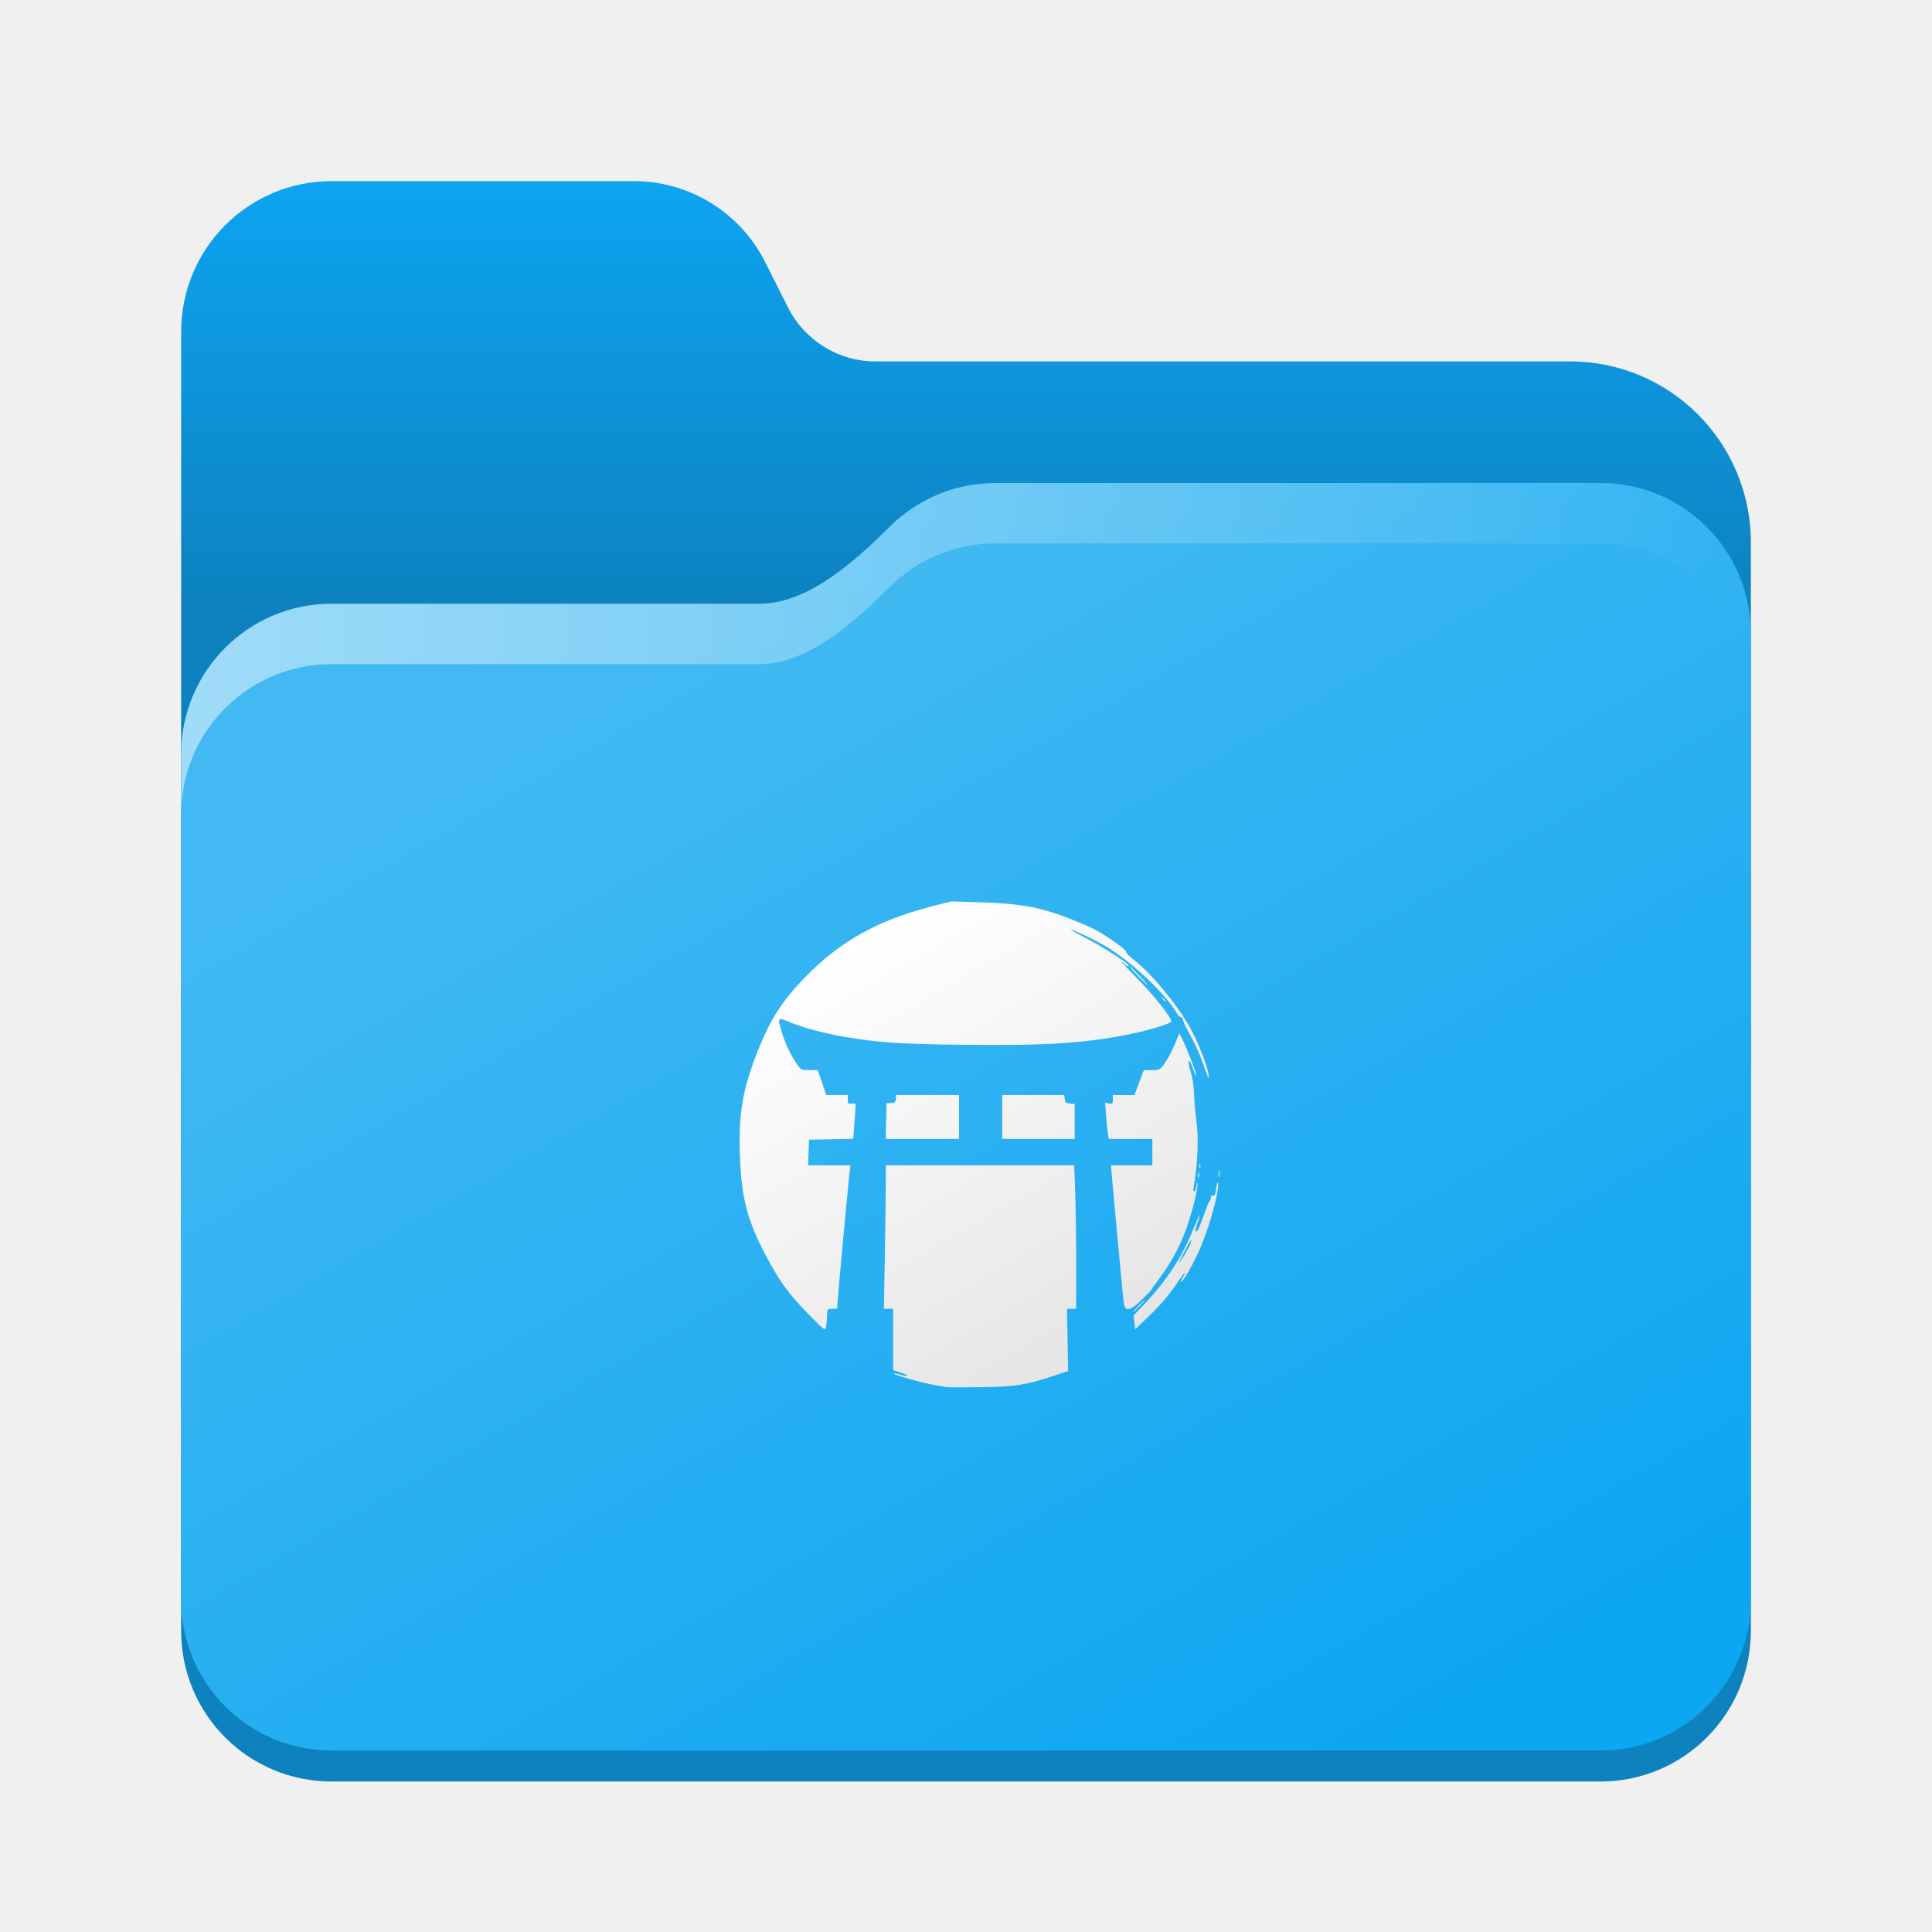
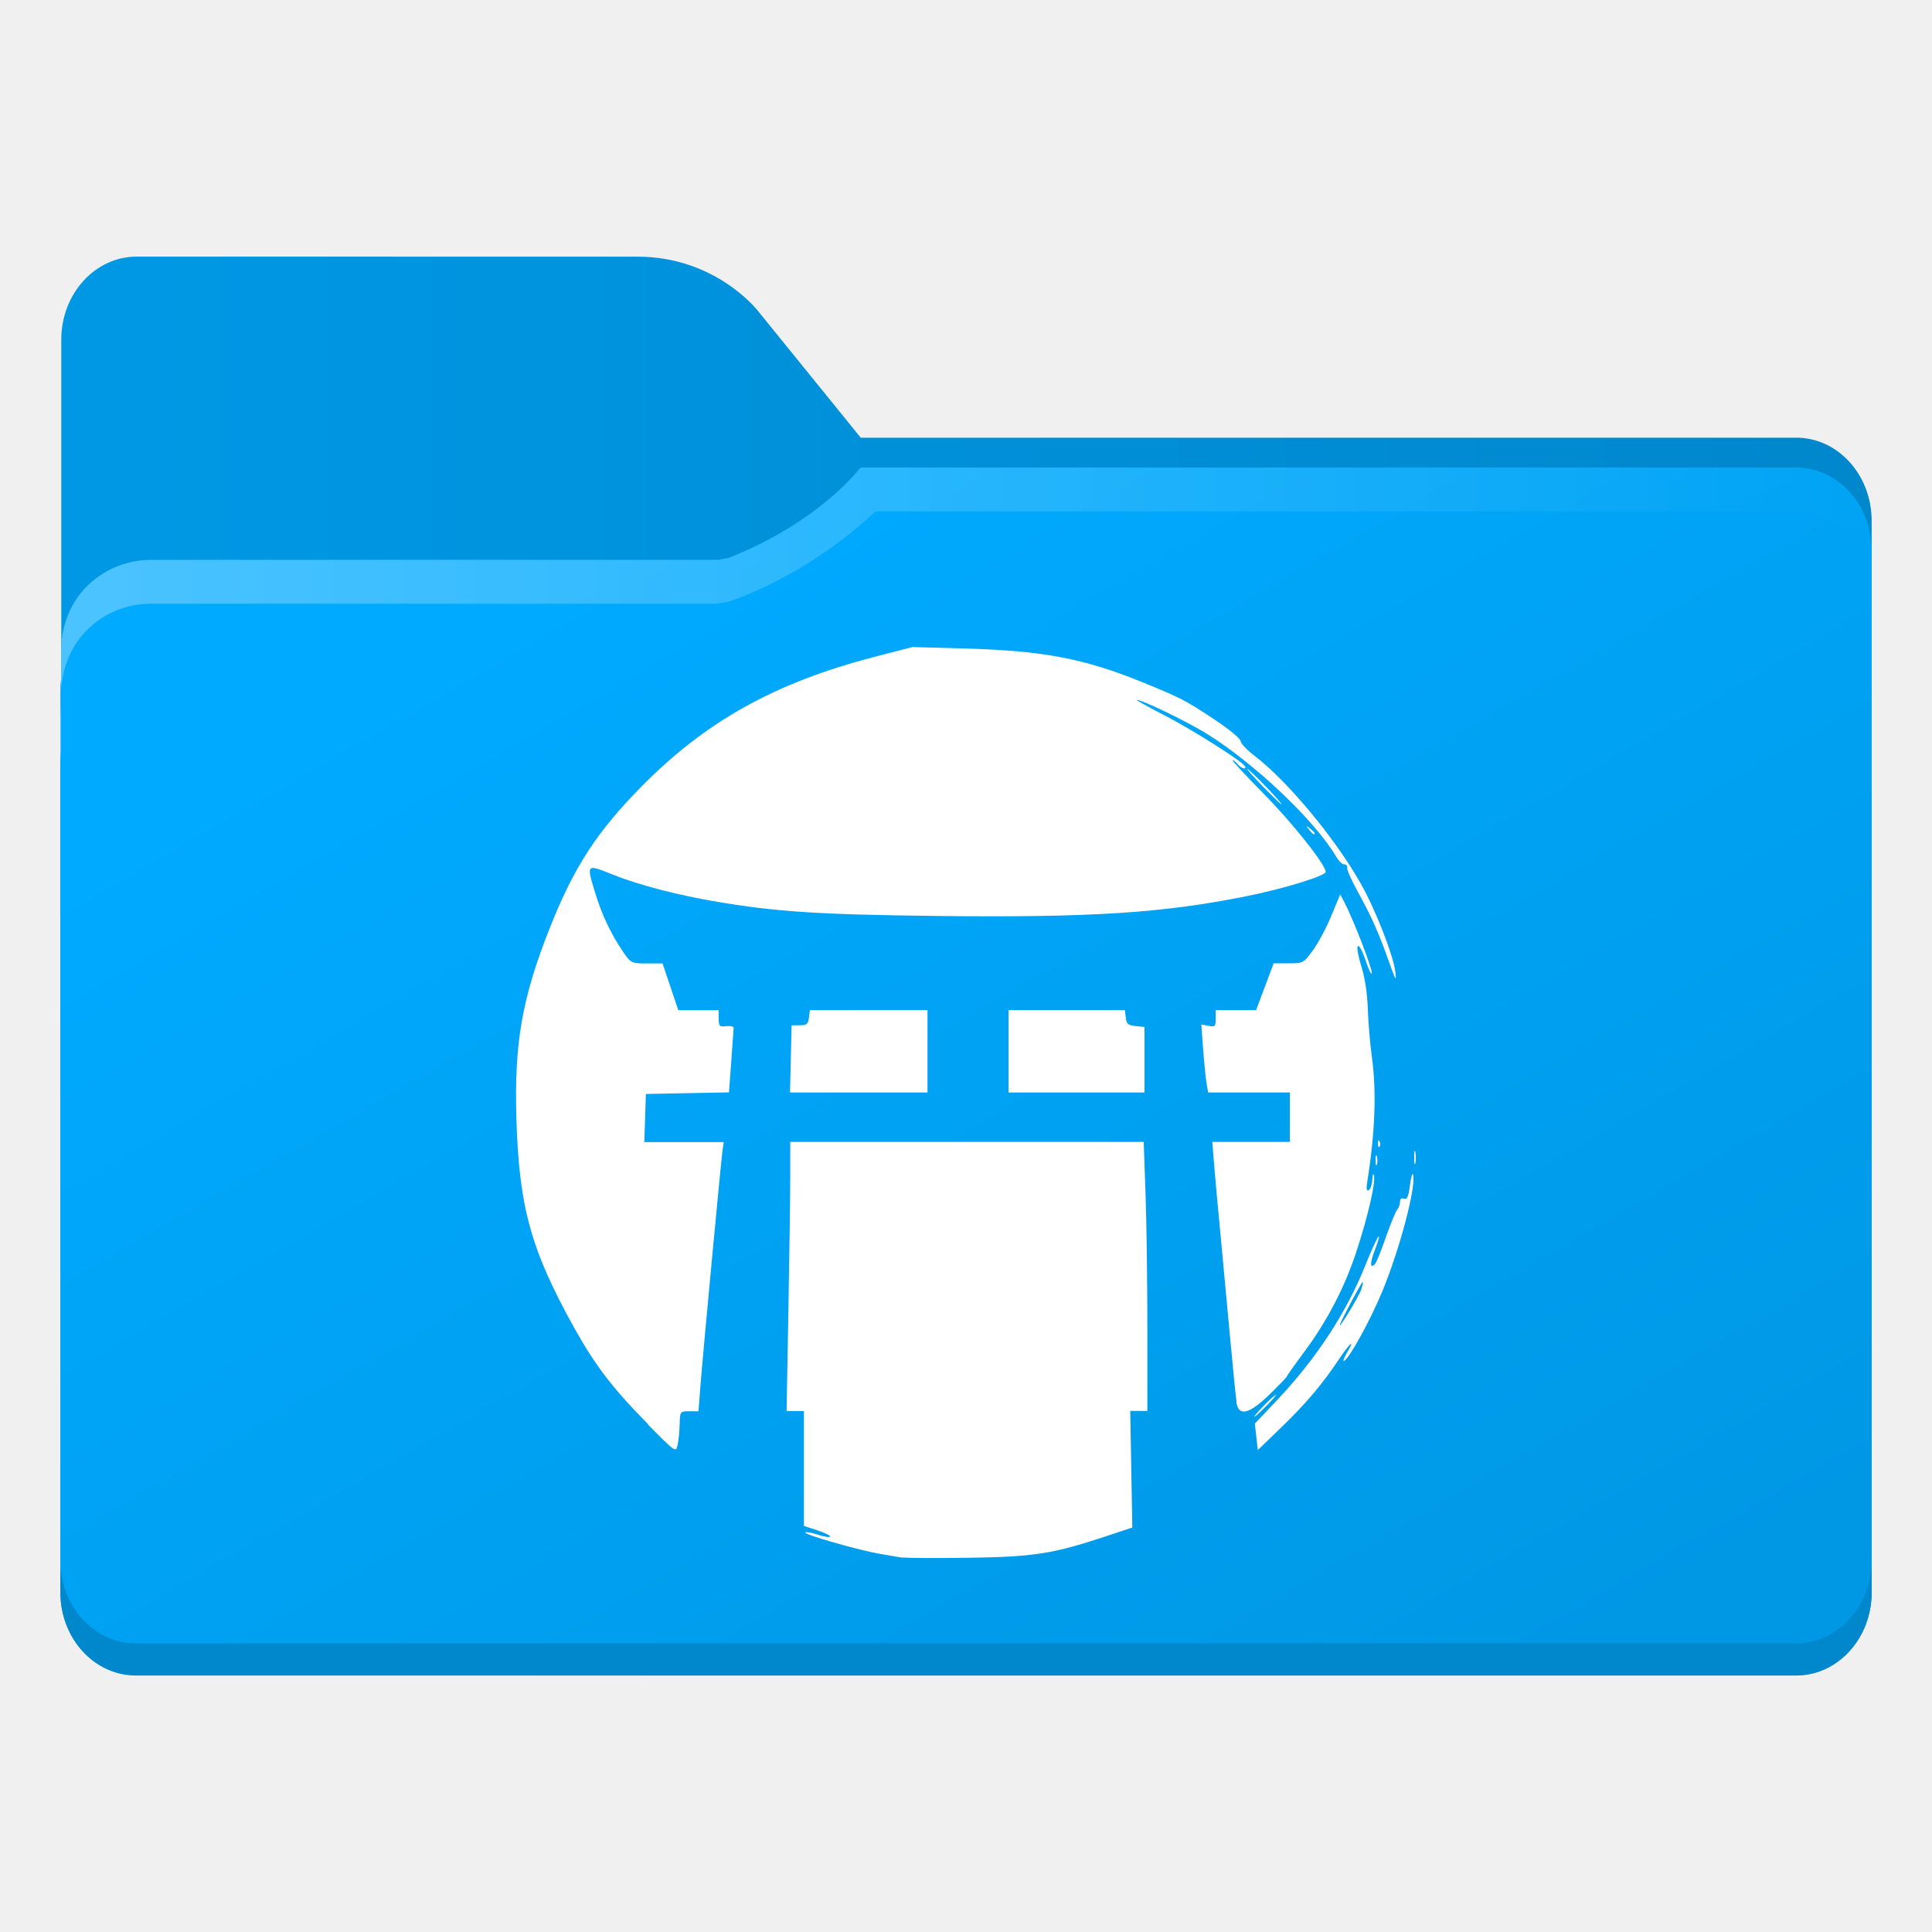
- <svg xmlns="http://www.w3.org/2000/svg" xmlns:xlink="http://www.w3.org/1999/xlink" height="128px" viewBox="0 0 128 128" width="128px" version="1.1" id="svg9">
-   <defs id="defs9">
-     <linearGradient id="linearGradient16">
-       <stop style="stop-color:#ffffff;stop-opacity:1;" offset="0" id="stop16" />
-       <stop style="stop-color:#e5e5e5;stop-opacity:1;" offset="1" id="stop17" />
+ <svg xmlns="http://www.w3.org/2000/svg" xmlns:xlink="http://www.w3.org/1999/xlink" width="64" height="64" version="1.1" viewBox="0 0 16.933 16.933" id="svg30" xml:space="preserve">
+   <defs id="defs8">
+     <linearGradient id="linearGradient1">
+       <stop style="stop-color:#0098e5;stop-opacity:1;" offset="0" id="stop9" />
+       <stop style="stop-color:#0087cc;stop-opacity:1;" offset="1" id="stop10" />
    </linearGradient>
-     <linearGradient id="linearGradient15">
-       <stop style="stop-color:#0da4f2;stop-opacity:1;" offset="0" id="stop14" />
-       <stop style="stop-color:#0d82bf;stop-opacity:1;" offset="1" id="stop15" />
+     <style type="text/css" id="style1" />
+     <linearGradient id="linearGradient1911" x1="25.085" x2="25.085" y1="24.031" y2="26.412" gradientTransform="translate(-17.897 -21.385)" gradientUnits="userSpaceOnUse">
+       <stop stop-color="#fcbc19" stop-opacity=".996" offset="0" id="stop1" style="stop-color:#42b9f2;stop-opacity:1;" />
+       <stop stop-color="#f4b61f" offset="1" id="stop2" style="stop-color:#0da6f2;stop-opacity:1;" />
    </linearGradient>
-     <linearGradient id="linearGradient11">
-       <stop style="stop-color:#42b9f2;stop-opacity:1;" offset="0" id="stop11" />
-       <stop style="stop-color:#0da6f2;stop-opacity:1;" offset="1" id="stop12" />
+     <linearGradient id="linearGradient4625" x1=".529" x2="16.404" y1="5.066" y2="5.066" gradientUnits="userSpaceOnUse">
+       <stop stop-color="#b78815" offset="0" id="stop3" />
+       <stop stop-color="#e2b24b" stop-opacity="0" offset="1" id="stop4" />
    </linearGradient>
-     <linearGradient xlink:href="#linearGradient15" id="linearGradient10" x1="36.377" y1="11.998" x2="36.377" y2="40.002" gradientUnits="userSpaceOnUse" />
-     <linearGradient xlink:href="#linearGradient11" id="linearGradient12" x1="40.843" y1="45.835" x2="83.849" y2="120.323" gradientUnits="userSpaceOnUse" />
-     <linearGradient xlink:href="#linearGradient20" id="linearGradient21" x1="12" y1="42.983" x2="116" y2="42.983" gradientUnits="userSpaceOnUse" gradientTransform="translate(4e-6,0.016005)" />
-     <linearGradient id="linearGradient20">
-       <stop style="stop-color:#ffffff;stop-opacity:0.5;" offset="0" id="stop20" />
-       <stop style="stop-color:#ffffff;stop-opacity:0;" offset="1" id="stop21" />
+     <linearGradient id="linearGradient1951" x1="104.689" x2="128.501" y1="13.908" y2="55.151" gradientTransform="matrix(0.26458,0,0,0.26458,-20.108,-0.13539)" gradientUnits="userSpaceOnUse">
+       <stop stop-color="#fce798" offset="0" id="stop5" style="stop-color:#00aaff;stop-opacity:1;" />
+       <stop stop-color="#ffc937" offset="1" id="stop6" style="stop-color:#0098e5;stop-opacity:1;" />
    </linearGradient>
-     <linearGradient xlink:href="#linearGradient16" id="linearGradient17" x1="56.951" y1="62.052" x2="72.848" y2="89.586" gradientUnits="userSpaceOnUse" />
+     <linearGradient id="linearGradient11110" x1=".529" x2="16.404" y1="5.381" y2="5.381" gradientUnits="userSpaceOnUse">
+       <stop stop-color="#fff" offset="0" id="stop7" />
+       <stop stop-color="#fff" stop-opacity="0" offset="1" id="stop8" />
+     </linearGradient>
+     <linearGradient xlink:href="#linearGradient1" id="linearGradient10" x1="0.529" y1="8.466" x2="16.404" y2="8.466" gradientUnits="userSpaceOnUse" />
  </defs>
-   <linearGradient id="a" gradientTransform="matrix(0.45451 0 0 0.455522 -1210.292 616.1726)" gradientUnits="userSpaceOnUse" x1="2689.252" x2="2918.07" y1="-1106.803" y2="-1106.803">
-     <stop offset="0" stop-color="#62a0ea" id="stop1" />
-     <stop offset="0.058" stop-color="#afd4ff" id="stop2" />
-     <stop offset="0.122" stop-color="#62a0ea" id="stop3" />
-     <stop offset="0.873" stop-color="#62a0ea" id="stop4" />
-     <stop offset="0.956" stop-color="#c0d5ea" id="stop5" />
-     <stop offset="1" stop-color="#62a0ea" id="stop6" />
-   </linearGradient>
-   <path d="m 21.977 12 c -5.527 0 -9.977 4.461 -9.977 10 v 86.031 c 0 5.543 4.449 10 9.977 10 h 84.043 c 5.531 0 9.98 -4.457 9.98 -10 v -72.086 c 0 -6.629 -5.359 -12 -11.973 -12 h -46.027 c -2.453 0 -4.695 -1.387 -5.797 -3.582 l -1.504 -2.992 c -1.656 -3.293 -5.02 -5.371 -8.699 -5.371 z m 0 0" fill="#438de6" id="path6" style="fill:url(#linearGradient10)" />
-   <path d="m 65.977 32 c -2.746 0 -5.227 1.102 -7.027 2.891 c -2.273 2.254 -5.383 5.109 -8.633 5.109 h -28.34 c -5.527 0 -9.977 4.461 -9.977 10 v 55.977 c 0 5.539 4.449 10 9.977 10 h 84.043 c 5.531 0 9.98 -4.461 9.98 -10 v -63.977 c 0 -5.539 -4.449 -10 -9.98 -10 z m 0 0" fill="#a4caee" id="path8" style="fill:url(#linearGradient12)" />
-   <path id="path19-9" style="display:inline;fill:url(#linearGradient21);fill-opacity:1;stroke-width:4;stroke-linecap:round;enable-background:new;stop-color:#000000" d="m 65.979,32 c -2.747,0 -5.228,1.101 -7.029,2.889 C 56.675,37.146 53.564,40 50.316,40 H 21.979 C 16.451,40 12,44.46 12,50 v 3.998 C 12.001,48.459 16.451,44 21.979,44 h 28.338 c 3.248,0 6.359,-2.854 8.633,-5.111 C 60.75,37.101 63.232,36 65.979,36 h 40.043 C 111.549,36 116,40.46 116,46 v -4 c 0,-5.54 -4.451,-10 -9.979,-10 z" />
-   <path style="fill:url(#linearGradient17);fill-opacity:1;stroke-width:0.269" d="m 62.666,91.894 c -0.133,-0.023 -0.504,-0.087 -0.825,-0.142 -0.749,-0.129 -2.689,-0.685 -2.623,-0.751 0.028,-0.028 0.226,0.007 0.44,0.078 0.214,0.071 0.413,0.104 0.443,0.074 0.03,-0.03 -0.167,-0.128 -0.437,-0.218 L 59.173,90.771 V 88.742 86.712 h -0.307 -0.307 l 0.064,-3.565 c 0.035,-1.961 0.064,-4.1 0.064,-4.754 l 1.43e-4,-1.188 h 6.242 6.242 l 0.064,1.819 c 0.035,1 0.064,3.14 0.064,4.754 l 2.69e-4,2.935 h -0.304 -0.304 l 0.037,2.062 0.037,2.062 -0.97,0.322 c -1.83,0.607 -2.51,0.712 -4.802,0.747 -1.147,0.017 -2.195,0.013 -2.328,-0.01 z m -8.995,-4.716 c -1.246,-1.257 -1.872,-2.074 -2.622,-3.425 -1.519,-2.734 -1.942,-4.269 -2.033,-7.373 -0.079,-2.685 0.203,-4.274 1.199,-6.779 0.834,-2.096 1.632,-3.33 3.168,-4.899 2.295,-2.345 4.744,-3.713 8.299,-4.636 l 1.324,-0.344 1.892,0.054 c 2.727,0.077 4.19,0.357 6.23,1.19 1.398,0.571 1.5,0.624 2.572,1.335 0.492,0.326 0.896,0.661 0.897,0.743 0.001,0.082 0.221,0.317 0.489,0.521 1.157,0.883 2.828,2.888 3.744,4.494 0.519,0.91 1.158,2.531 1.234,3.13 0.048,0.377 0.018,0.331 -0.22,-0.34 -0.369,-1.039 -0.621,-1.605 -1.102,-2.474 -0.222,-0.4 -0.392,-0.782 -0.377,-0.849 0.015,-0.067 -0.032,-0.121 -0.103,-0.121 -0.071,0 -0.208,-0.133 -0.304,-0.296 -0.75,-1.27 -2.878,-3.288 -4.572,-4.337 -0.693,-0.429 -2.277,-1.193 -2.454,-1.185 -0.037,0.002 0.413,0.253 1.001,0.558 0.986,0.511 2.709,1.601 2.823,1.786 0.087,0.14 -0.129,0.083 -0.254,-0.067 -0.066,-0.08 -0.151,-0.146 -0.187,-0.146 -0.037,0 0.461,0.535 1.105,1.188 1.027,1.042 2.187,2.507 2.187,2.763 0,0.136 -1.479,0.591 -2.765,0.85 -2.982,0.601 -5.527,0.764 -10.965,0.702 -4.184,-0.047 -5.681,-0.146 -7.856,-0.516 -1.342,-0.229 -2.704,-0.587 -3.601,-0.947 -0.944,-0.379 -0.937,-0.387 -0.608,0.679 0.231,0.75 0.561,1.44 0.977,2.048 0.277,0.404 0.294,0.412 0.837,0.412 h 0.554 l 0.28,0.825 0.28,0.825 h 0.713 0.713 v 0.298 c 0,0.268 0.027,0.295 0.267,0.267 0.147,-0.017 0.265,0.012 0.262,0.066 -0.003,0.053 -0.041,0.587 -0.085,1.186 l -0.08,1.089 -1.467,0.027 -1.467,0.027 -0.028,0.849 -0.028,0.849 h 1.404 1.404 l -0.044,0.315 c -0.058,0.413 -0.698,7.247 -0.781,8.343 l -0.065,0.849 H 55.133 c -0.322,0 -0.325,0.005 -0.337,0.461 -0.006,0.253 -0.039,0.583 -0.073,0.733 -0.06,0.268 -0.076,0.258 -1.052,-0.728 z m 21.484,0.439 -0.052,-0.462 0.748,-0.791 c 1.424,-1.505 2.483,-3.12 3.163,-4.826 0.195,-0.489 0.398,-0.933 0.45,-0.986 0.053,-0.053 0.004,0.138 -0.108,0.425 -0.194,0.496 -0.199,0.736 -0.011,0.539 0.048,-0.05 0.224,-0.483 0.392,-0.964 0.168,-0.48 0.347,-0.915 0.397,-0.965 0.05,-0.051 0.092,-0.169 0.092,-0.264 0,-0.11 0.05,-0.152 0.141,-0.117 0.108,0.041 0.157,-0.067 0.21,-0.464 0.038,-0.285 0.088,-0.462 0.111,-0.393 0.129,0.385 -0.459,2.63 -1.086,4.142 -0.417,1.005 -1.135,2.315 -1.338,2.44 -0.064,0.039 -0.019,-0.092 0.099,-0.292 0.309,-0.524 0.1,-0.346 -0.299,0.254 -0.575,0.864 -1.151,1.543 -2.02,2.381 l -0.835,0.805 z m 3.702,-5.184 c 0.054,-0.154 0.079,-0.281 0.056,-0.281 -0.041,0 -0.739,1.308 -0.802,1.504 -0.075,0.231 0.658,-0.97 0.747,-1.223 z m -3.433,4.085 c 0.208,-0.213 0.401,-0.388 0.427,-0.388 0.027,0 -0.122,0.175 -0.33,0.388 -0.208,0.213 -0.401,0.388 -0.427,0.388 -0.027,0 0.122,-0.175 0.33,-0.388 z m -0.962,-0.121 c -0.027,-0.173 -0.141,-1.319 -0.252,-2.547 -0.111,-1.227 -0.264,-2.864 -0.339,-3.638 -0.075,-0.774 -0.166,-1.767 -0.201,-2.207 l -0.065,-0.8 h 1.371 1.371 v -0.873 -0.873 h -1.444 -1.444 l -0.055,-0.315 c -0.03,-0.173 -0.084,-0.714 -0.119,-1.201 l -0.065,-0.886 0.254,0.049 c 0.23,0.044 0.254,0.02 0.254,-0.254 v -0.302 h 0.715 0.715 l 0.311,-0.825 0.311,-0.825 h 0.525 c 0.515,0 0.532,-0.009 0.862,-0.461 0.185,-0.253 0.478,-0.801 0.651,-1.217 l 0.314,-0.756 0.144,0.271 c 0.296,0.557 0.98,2.315 0.973,2.502 -0.004,0.107 -0.097,-0.081 -0.208,-0.417 -0.111,-0.336 -0.237,-0.575 -0.281,-0.531 -0.044,0.044 0.011,0.362 0.122,0.708 0.126,0.392 0.212,0.957 0.23,1.501 0.016,0.48 0.082,1.266 0.148,1.746 0.163,1.19 0.108,2.633 -0.166,4.356 -0.043,0.273 -0.029,0.359 0.052,0.31 0.061,-0.038 0.117,-0.208 0.123,-0.379 0.006,-0.176 0.031,-0.234 0.057,-0.133 0.063,0.242 -0.219,1.462 -0.62,2.686 -0.411,1.255 -1.022,2.429 -1.836,3.53 -0.341,0.461 -0.62,0.856 -0.62,0.877 0,0.021 -0.273,0.303 -0.606,0.628 -0.731,0.71 -1.099,0.797 -1.181,0.278 z m 4.91,-8.562 c 0.002,-0.16 0.024,-0.214 0.048,-0.119 0.025,0.094 0.023,0.225 -0.004,0.291 -0.027,0.066 -0.047,-0.012 -0.045,-0.172 z m 1.364,-0.097 c 0.001,-0.213 0.021,-0.289 0.044,-0.169 0.023,0.121 0.022,0.295 -0.002,0.388 -0.024,0.093 -0.043,-0.006 -0.042,-0.219 z M 79.457,77.245 c 0.004,-0.113 0.028,-0.136 0.059,-0.059 0.028,0.07 0.025,0.154 -0.008,0.186 -0.032,0.032 -0.055,-0.025 -0.051,-0.127 z m -20.748,-2.972 0.027,-1.185 0.291,-0.004 c 0.244,-0.003 0.296,-0.046 0.322,-0.27 l 0.031,-0.267 h 2.079 2.079 v 1.455 1.455 h -2.428 -2.428 z m 7.691,-0.27 v -1.455 h 2.055 2.055 l 0.031,0.267 c 0.026,0.222 0.083,0.272 0.346,0.297 l 0.315,0.03 v 1.158 1.158 H 68.802 66.401 Z M 77.012,66.169 c -0.121,-0.154 -0.117,-0.157 0.037,-0.037 0.162,0.127 0.213,0.206 0.133,0.206 -0.02,0 -0.097,-0.076 -0.17,-0.17 z m -1.64,-1.539 c -0.345,-0.353 -0.584,-0.626 -0.531,-0.606 0.106,0.039 1.269,1.248 1.2,1.248 -0.023,0 -0.324,-0.289 -0.67,-0.642 z" id="path1" />
+   <path d="m1.198 2.249c-0.365 0-0.661 0.326-0.661 0.728v2.964c-0.003 0.026-0.007 0.052-0.007 0.079v7.937c0 0.402 0.296 0.728 0.661 0.728h14.552c0.365 0 0.661-0.326 0.661-0.728v-9.393c0-0.402-0.296-0.728-0.661-0.728v5.16e-4h-8.199l-0.899-1.109s-0.366-0.478-1.058-0.478h-1.323z" color="#000000" color-rendering="auto" dominant-baseline="auto" fill="url(#linearGradient1911)" image-rendering="auto" shape-rendering="auto" solid-color="#000000" stop-color="#000000" style="font-feature-settings:normal;font-variant-alternates:normal;font-variant-caps:normal;font-variant-east-asian:normal;font-variant-ligatures:normal;font-variant-numeric:normal;font-variant-position:normal;font-variation-settings:normal;inline-size:0;isolation:auto;mix-blend-mode:normal;shape-margin:0;shape-padding:0;text-decoration-color:#000000;text-decoration-line:none;text-decoration-style:solid;text-indent:0;text-orientation:mixed;text-transform:none;white-space:normal;fill:url(#linearGradient10);fill-opacity:1" id="path8" />
+   <path d="m0.529 13.674v0.282c0 0.201 0.074 0.383 0.193 0.514s0.286 0.213 0.468 0.213h14.552c0.183 0 0.348-0.082 0.468-0.213s0.194-0.313 0.194-0.514v-0.282c0 0.201-0.074 0.383-0.194 0.514-0.12 0.132-0.285 0.213-0.468 0.213h-14.552c-0.183 0-0.348-0.082-0.468-0.213s-0.193-0.313-0.193-0.514z" fill="#e4a729" fill-opacity=".996" stroke-width=".265" id="path28" style="fill:#0087cc;fill-opacity:1" />
+   <path d="m7.542 4.098s-0.359 0.479-1.157 0.792c-0.033 0.006-0.065 0.012-0.101 0.017h-4.961c-0.22 0-0.418 0.089-0.562 0.232-0.139 0.139-0.22 0.333-0.225 0.546v0.517c-0.003 0.026-0.007 0.052-0.007 0.079v7.395c0 0.201 0.074 0.383 0.193 0.514 0.12 0.132 0.286 0.213 0.468 0.213h14.552c0.183 0 0.348-0.082 0.468-0.213 0.12-0.132 0.194-0.313 0.194-0.514v-8.851c0-0.201-0.074-0.383-0.194-0.515-0.119-0.131-0.284-0.212-0.467-0.212h-7.482z" fill="url(#linearGradient1951)" id="path29" />
+   <path d="m7.542 4.098s-0.359 0.479-1.157 0.792c-0.033 0.006-0.065 0.012-0.101 0.017h-4.961c-0.22 0-0.418 0.089-0.562 0.232-0.139 0.139-0.22 0.333-0.225 0.546v0.384c0.005-0.212 0.086-0.406 0.225-0.546 0.143-0.143 0.342-0.232 0.562-0.232h4.961c0.036-0.005 0.068-0.011 0.101-0.017 0.759-0.263 1.288-0.792 1.288-0.792h8.071c0.182 3.704e-4 0.347 0.081 0.467 0.212 0.12 0.132 0.194 0.314 0.194 0.515v-0.384c0-0.201-0.074-0.383-0.194-0.515-0.119-0.131-0.284-0.212-0.467-0.212h-7.482zm-7.006 2.104c-0.003 0.026-0.007 0.052-0.007 0.079v0.384c0-0.027 0.004-0.053 0.007-0.079z" fill="url(#linearGradient11110)" opacity=".3" id="path30" />
+   <path style="fill:#ffffff;fill-opacity:1;stroke-width:0.067" d="M 7.912,13.653 C 7.879,13.647 7.787,13.631 7.708,13.618 7.522,13.586 7.041,13.448 7.057,13.431 c 0.007,-0.007 0.056,0.002 0.109,0.019 0.053,0.018 0.103,0.026 0.11,0.018 0.007,-0.007 -0.041,-0.032 -0.108,-0.054 L 7.046,13.374 V 12.871 12.367 h -0.076 -0.076 l 0.016,-0.885 c 0.009,-0.487 0.016,-1.017 0.016,-1.179 l 3.55e-5,-0.295 h 1.549 1.549 l 0.016,0.451 c 0.009,0.248 0.016,0.779 0.016,1.179 l 6.7e-5,0.728 h -0.075 -0.075 l 0.009,0.511 0.009,0.511 -0.241,0.08 c -0.454,0.15 -0.623,0.177 -1.191,0.185 -0.285,0.004 -0.545,0.003 -0.578,-0.003 z M 5.681,12.483 C 5.372,12.171 5.216,11.968 5.03,11.633 4.653,10.955 4.548,10.574 4.526,9.804 4.506,9.138 4.576,8.743 4.823,8.122 5.03,7.602 5.228,7.296 5.609,6.907 6.179,6.325 6.786,5.985 7.668,5.756 L 7.997,5.671 8.466,5.684 c 0.677,0.019 1.04,0.089 1.546,0.295 0.347,0.142 0.372,0.155 0.638,0.331 0.122,0.081 0.222,0.164 0.223,0.184 3.4e-4,0.02 0.055,0.079 0.121,0.129 0.287,0.219 0.702,0.716 0.929,1.115 0.129,0.226 0.287,0.628 0.306,0.777 0.012,0.094 0.004,0.082 -0.055,-0.084 -0.091,-0.258 -0.154,-0.398 -0.273,-0.614 -0.055,-0.099 -0.097,-0.194 -0.094,-0.211 0.004,-0.017 -0.008,-0.03 -0.025,-0.03 -0.018,0 -0.052,-0.033 -0.075,-0.074 C 11.521,7.189 10.993,6.688 10.572,6.428 10.4,6.322 10.007,6.132 9.963,6.134 c -0.009,4.671e-4 0.102,0.063 0.248,0.138 0.245,0.127 0.672,0.397 0.7,0.443 0.021,0.035 -0.032,0.021 -0.063,-0.017 -0.016,-0.02 -0.037,-0.036 -0.046,-0.036 -0.009,0 0.114,0.133 0.274,0.295 0.255,0.259 0.543,0.622 0.543,0.685 0,0.034 -0.367,0.147 -0.686,0.211 C 10.193,8.003 9.562,8.043 8.213,8.028 7.175,8.016 6.803,7.992 6.264,7.9 5.931,7.843 5.593,7.755 5.37,7.665 5.136,7.571 5.138,7.569 5.219,7.834 c 0.057,0.186 0.139,0.357 0.242,0.508 0.069,0.1 0.073,0.102 0.208,0.102 H 5.807 l 0.069,0.205 0.069,0.205 h 0.177 0.177 v 0.074 c 0,0.066 0.007,0.073 0.066,0.066 0.036,-0.004 0.066,0.003 0.065,0.016 -6.517e-4,0.013 -0.01,0.146 -0.021,0.294 l -0.02,0.27 -0.364,0.007 -0.364,0.007 -0.007,0.211 -0.007,0.211 h 0.348 0.348 l -0.011,0.078 c -0.014,0.102 -0.173,1.798 -0.194,2.07 l -0.016,0.211 h -0.081 c -0.08,0 -0.081,0.001 -0.084,0.114 -0.002,0.063 -0.01,0.145 -0.018,0.182 -0.015,0.067 -0.019,0.064 -0.261,-0.181 z m 5.33,0.109 -0.013,-0.115 0.186,-0.196 c 0.353,-0.373 0.616,-0.774 0.785,-1.197 0.048,-0.121 0.099,-0.231 0.112,-0.245 0.013,-0.013 10e-4,0.034 -0.027,0.105 -0.048,0.123 -0.049,0.183 -0.003,0.134 0.012,-0.012 0.056,-0.12 0.097,-0.239 0.042,-0.119 0.086,-0.227 0.099,-0.239 0.012,-0.013 0.023,-0.042 0.023,-0.065 0,-0.027 0.013,-0.038 0.035,-0.029 0.027,0.01 0.039,-0.017 0.052,-0.115 0.009,-0.071 0.022,-0.115 0.027,-0.098 0.032,0.096 -0.114,0.652 -0.27,1.028 -0.103,0.249 -0.282,0.574 -0.332,0.606 -0.016,0.01 -0.005,-0.023 0.024,-0.072 0.077,-0.13 0.025,-0.086 -0.074,0.063 -0.143,0.214 -0.285,0.383 -0.501,0.591 l -0.207,0.2 z m 0.918,-1.286 c 0.013,-0.038 0.02,-0.07 0.014,-0.07 -0.01,0 -0.183,0.325 -0.199,0.373 -0.019,0.057 0.163,-0.241 0.185,-0.303 z m -0.852,1.014 c 0.052,-0.053 0.099,-0.096 0.106,-0.096 0.007,0 -0.03,0.043 -0.082,0.096 -0.052,0.053 -0.099,0.096 -0.106,0.096 -0.007,0 0.03,-0.043 0.082,-0.096 z m -0.239,-0.03 c -0.007,-0.043 -0.035,-0.327 -0.063,-0.632 -0.028,-0.304 -0.066,-0.711 -0.084,-0.903 -0.019,-0.192 -0.041,-0.438 -0.05,-0.548 l -0.016,-0.199 h 0.34 0.34 V 9.792 9.575 h -0.358 -0.358 l -0.014,-0.078 c -0.007,-0.043 -0.021,-0.177 -0.03,-0.298 l -0.016,-0.22 0.063,0.012 c 0.057,0.011 0.063,0.005 0.063,-0.063 v -0.075 h 0.177 0.177 l 0.077,-0.205 0.077,-0.205 h 0.13 c 0.128,0 0.132,-0.002 0.214,-0.114 0.046,-0.063 0.119,-0.199 0.161,-0.302 l 0.078,-0.188 0.036,0.067 c 0.073,0.138 0.243,0.574 0.241,0.621 -9.45e-4,0.026 -0.024,-0.02 -0.052,-0.103 -0.027,-0.083 -0.059,-0.143 -0.07,-0.132 -0.011,0.011 0.003,0.09 0.03,0.176 0.031,0.097 0.053,0.237 0.057,0.372 0.004,0.119 0.02,0.314 0.037,0.433 0.04,0.295 0.027,0.653 -0.041,1.081 -0.011,0.068 -0.007,0.089 0.013,0.077 0.015,-0.009 0.029,-0.052 0.031,-0.094 0.002,-0.044 0.008,-0.058 0.014,-0.033 0.016,0.06 -0.054,0.363 -0.154,0.666 -0.102,0.311 -0.253,0.603 -0.455,0.876 -0.085,0.114 -0.154,0.212 -0.154,0.218 0,0.005 -0.068,0.075 -0.15,0.156 -0.181,0.176 -0.273,0.198 -0.293,0.069 z m 1.218,-2.124 c 4.94e-4,-0.04 0.006,-0.053 0.012,-0.03 0.006,0.023 0.006,0.056 -8.96e-4,0.072 -0.007,0.016 -0.012,-0.003 -0.011,-0.043 z m 0.338,-0.024 c 2.67e-4,-0.053 0.005,-0.072 0.011,-0.042 0.006,0.03 0.005,0.073 -4.88e-4,0.096 -0.006,0.023 -0.011,-0.002 -0.01,-0.054 z m -0.317,-0.122 c 0.001,-0.028 0.007,-0.034 0.015,-0.015 0.007,0.017 0.006,0.038 -0.002,0.046 -0.008,0.008 -0.014,-0.006 -0.013,-0.032 z M 6.931,9.281 6.938,8.987 7.01,8.986 c 0.061,-7.012e-4 0.073,-0.011 0.08,-0.067 l 0.008,-0.066 H 7.613 8.129 V 9.214 9.575 H 7.527 6.924 Z M 8.839,9.214 V 8.853 h 0.51 0.51 l 0.008,0.066 c 0.006,0.055 0.021,0.067 0.086,0.074 l 0.078,0.008 V 9.288 9.575 H 9.435 8.839 Z M 11.472,7.27 c -0.03,-0.038 -0.029,-0.039 0.009,-0.009 0.04,0.031 0.053,0.051 0.033,0.051 -0.005,0 -0.024,-0.019 -0.042,-0.042 z M 11.065,6.889 c -0.086,-0.088 -0.145,-0.155 -0.132,-0.15 0.026,0.01 0.315,0.31 0.298,0.31 -0.006,0 -0.08,-0.072 -0.166,-0.159 z" id="path1" />
</svg>
